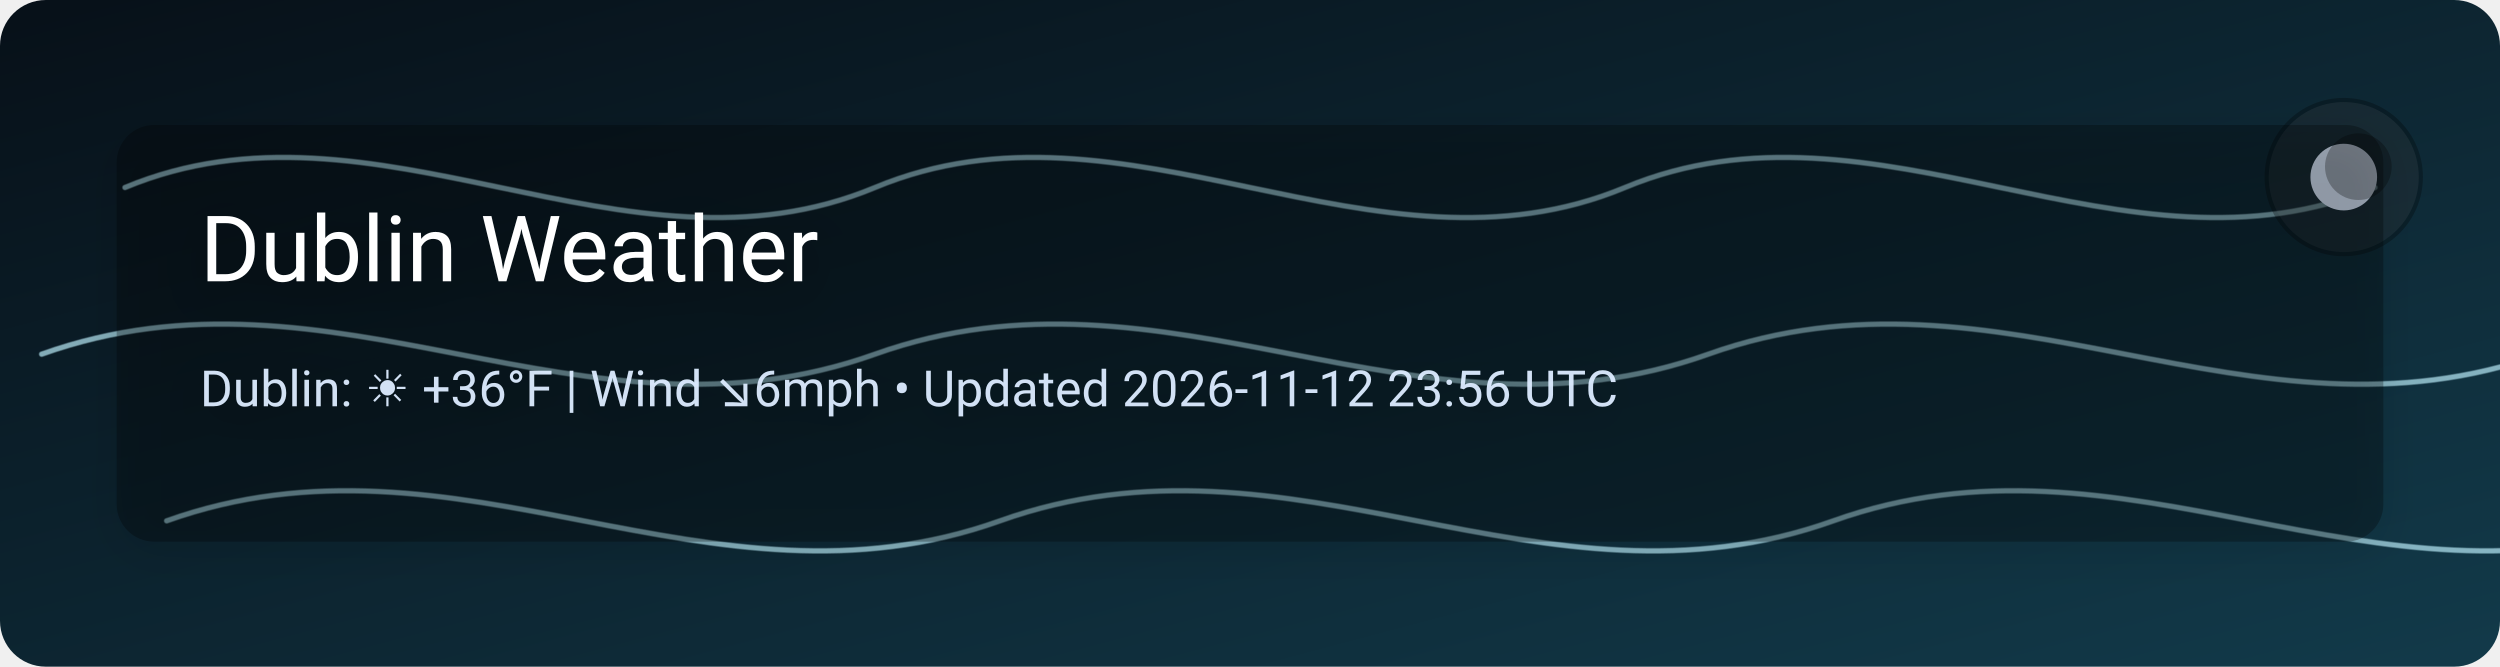
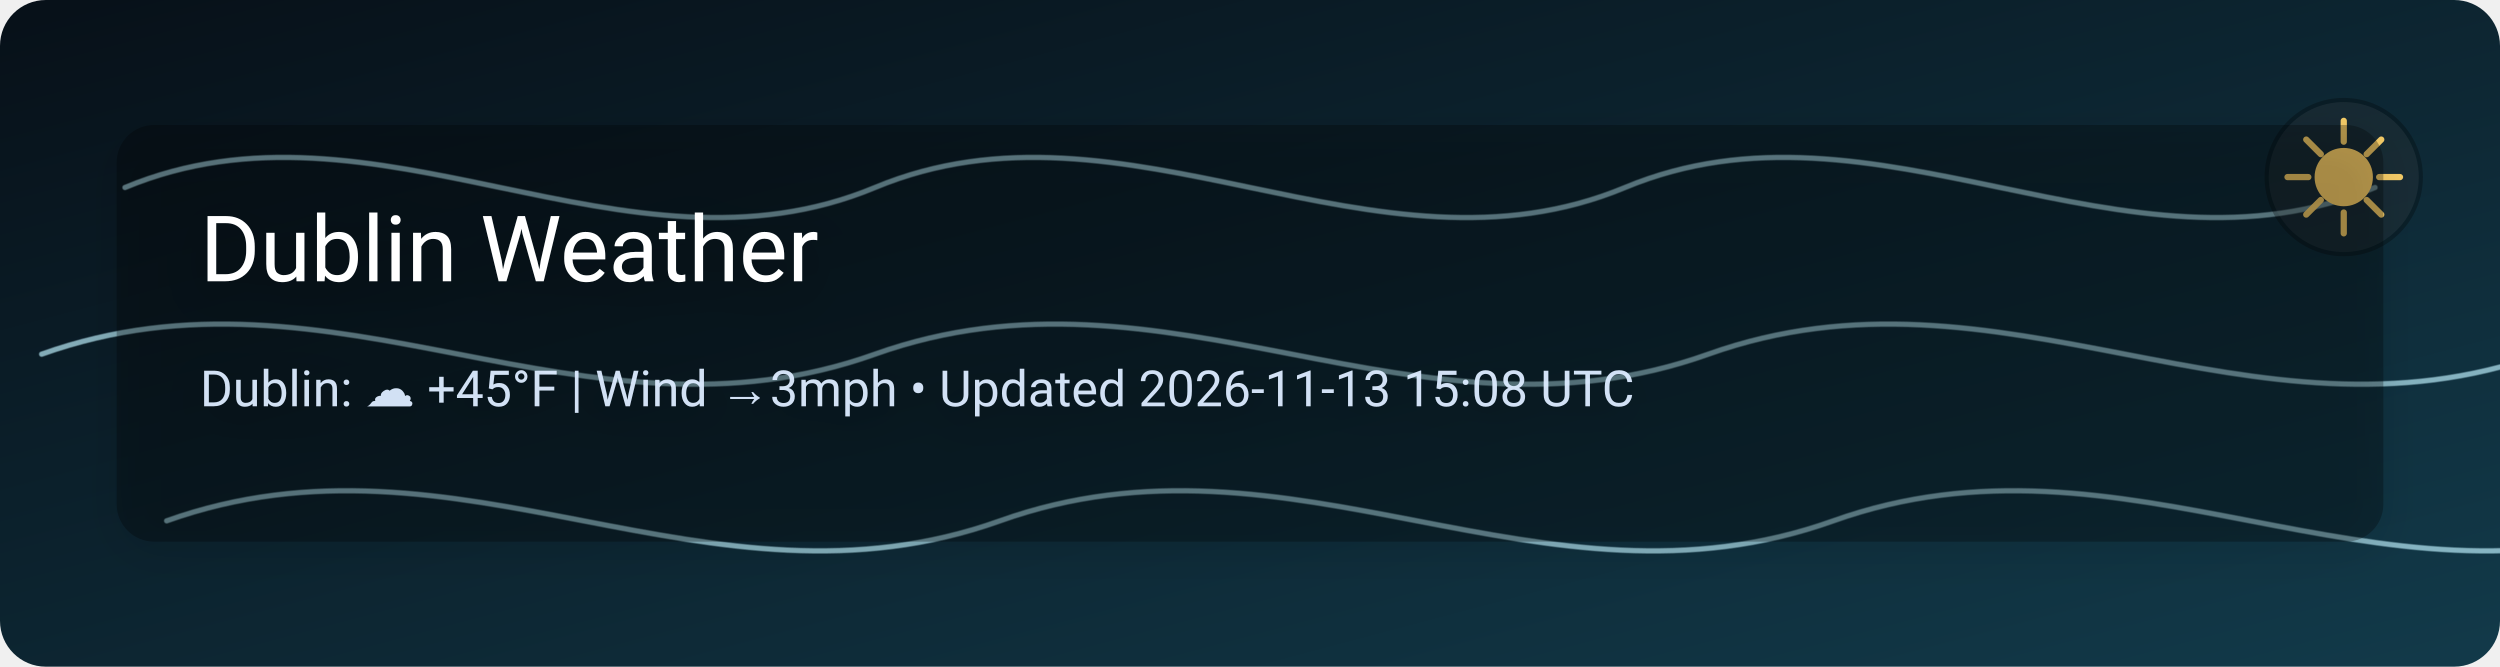
<svg xmlns="http://www.w3.org/2000/svg" width="1200" height="320" viewBox="0 0 1200 320">
  <defs>
    <linearGradient id="g" x1="0" y1="0" x2="1" y2="1">
      <stop offset="0" stop-color="#071018" />
      <stop offset="1" stop-color="#123a4a" />
    </linearGradient>
    <filter id="shadow" x="-20%" y="-20%" width="140%" height="140%">
      <feDropShadow dx="0" dy="6" stdDeviation="10" flood-color="#000" flood-opacity="0.35" />
    </filter>
  </defs>
  <style>
    .title { font: 44px system-ui, -apple-system, Segoe UI, Roboto, Arial; fill: #fff; }
    .sub   { font: 24px system-ui, -apple-system, Segoe UI, Roboto, Arial; fill: #dbeafe; opacity: .95; }
    .card  { fill: rgba(0,0,0,0.28); }

    @keyframes scrollDown { from { transform: translateY(-320px); } to { transform: translateY(0px); } }
    @keyframes scrollRight{ from { transform: translateX(-600px); } to { transform: translateX(0px); } }
    @keyframes scrollLeft { from { transform: translateX(0px); } to { transform: translateX(-600px); } }
    @keyframes driftDiag  { from { transform: translate(-180px,-140px); } to { transform: translate(180px,140px); } }
    @keyframes flash { 0%,90%,100% { opacity: 0; } 91%,93% { opacity: .65; } 94% { opacity: .1; } 95% { opacity: .45; } }

    .layerSlow  { opacity: .22; }
    .layerMed   { opacity: .30; }
    .layerFast  { opacity: .40; }

    .rainSlow { animation: scrollDown 2.6s linear infinite; }
    .rainMed  { animation: scrollDown 1.7s linear infinite; }
    .rainFast { animation: scrollDown 1.1s linear infinite; }

    .windSlow { animation: scrollRight 7.2s linear infinite; }
    .windMed  { animation: scrollRight 4.8s linear infinite; }
    .windFast { animation: scrollRight 3.2s linear infinite; }

    .fogSlow  { animation: scrollLeft 18s ease-in-out infinite; }
    .fogMed   { animation: scrollLeft 12s ease-in-out infinite; }
    .fogFast  { animation: scrollLeft 8s  ease-in-out infinite; }

    .snowSlow { animation: driftDiag 10s linear infinite; }
    .snowMed  { animation: driftDiag 7s  linear infinite; }
    .snowFast { animation: driftDiag 5s  linear infinite; }

    .flash { animation: flash 4.8s infinite; }

    /* Badge subtle float */
    @keyframes bob { 0%,100% { transform: translateY(0px); } 50% { transform: translateY(3px); } }
    .badge { animation: bob 2.8s ease-in-out infinite; }
  </style>
  <rect width="1200" height="320" rx="22" fill="url(#g)" />
  <g class="layerSlow windSlow" fill="none" stroke="#bff3ff" stroke-width="3" stroke-linecap="round">
    <path d="M 60 90 C 180 40, 300 140, 420 90 S 660 140, 780 90 S 1020 140, 1140 90" />
    <path d="M 20 170 C 160 120, 280 220, 420 170 S 680 220, 820 170 S 1080 220, 1220 170" />
    <path d="M 80 250 C 220 200, 340 300, 480 250 S 740 300, 880 250 S 1140 300, 1280 250" />
  </g>
  <g class="layerMed windMed" fill="none" stroke="#bff3ff" stroke-width="2.5" stroke-linecap="round">
    <path d="M 60 90 C 180 40, 300 140, 420 90 S 660 140, 780 90 S 1020 140, 1140 90" />
    <path d="M 20 170 C 160 120, 280 220, 420 170 S 680 220, 820 170 S 1080 220, 1220 170" />
    <path d="M 80 250 C 220 200, 340 300, 480 250 S 740 300, 880 250 S 1140 300, 1280 250" />
  </g>
  <g class="layerFast windFast" fill="none" stroke="#bff3ff" stroke-width="2" stroke-linecap="round">
    <path d="M 60 90 C 180 40, 300 140, 420 90 S 660 140, 780 90 S 1020 140, 1140 90" />
    <path d="M 20 170 C 160 120, 280 220, 420 170 S 680 220, 820 170 S 1080 220, 1220 170" />
    <path d="M 80 250 C 220 200, 340 300, 480 250 S 740 300, 880 250 S 1140 300, 1280 250" />
  </g>
  <g class="badge">
    <circle cx="1125" cy="85" r="38" fill="rgba(0,0,0,0.28)" />
    <circle cx="1125" cy="85" r="36" fill="rgba(255,255,255,0.06)" />
  </g>
  <g class="badge">
-     <circle cx="1125" cy="85" r="16" fill="#dbeafe" />
-     <circle cx="1132" cy="80" r="16" fill="rgba(0,0,0,0.28)" />
+     <circle cx="1125" cy="85" r="14" fill="#ffd36a" />
+     <g stroke="#ffd36a" stroke-width="3" stroke-linecap="round" opacity="0.95">
+       <line x1="1125" y1="58" x2="1125" y2="68" />
+       <line x1="1125" y1="102" x2="1125" y2="112" />
+       <line x1="1098" y1="85" x2="1108" y2="85" />
+       <line x1="1142" y1="85" x2="1152" y2="85" />
+       <line x1="1107" y1="67" x2="1114" y2="74" />
+       <line x1="1136" y1="96" x2="1143" y2="103" />
+       <line x1="1136" y1="74" x2="1143" y2="67" />
+       <line x1="1107" y1="103" x2="1114" y2="96" />
+     </g>
  </g>
  <g filter="url(#shadow)">
    <rect x="56" y="60" width="1088" height="200" rx="18" class="card" />
    <text x="96" y="135" class="title">Dublin Weather</text>
-     <text x="96" y="195" class="sub">Dublin: ☀️  +36°F | Wind ↘6mph • Updated 2026-11-12 23:56 UTC</text>
+     <text x="96" y="195" class="sub">Dublin: ☁️  +45°F | Wind →3mph • Updated 2026-11-13 15:08 UTC</text>
  </g>
</svg>
